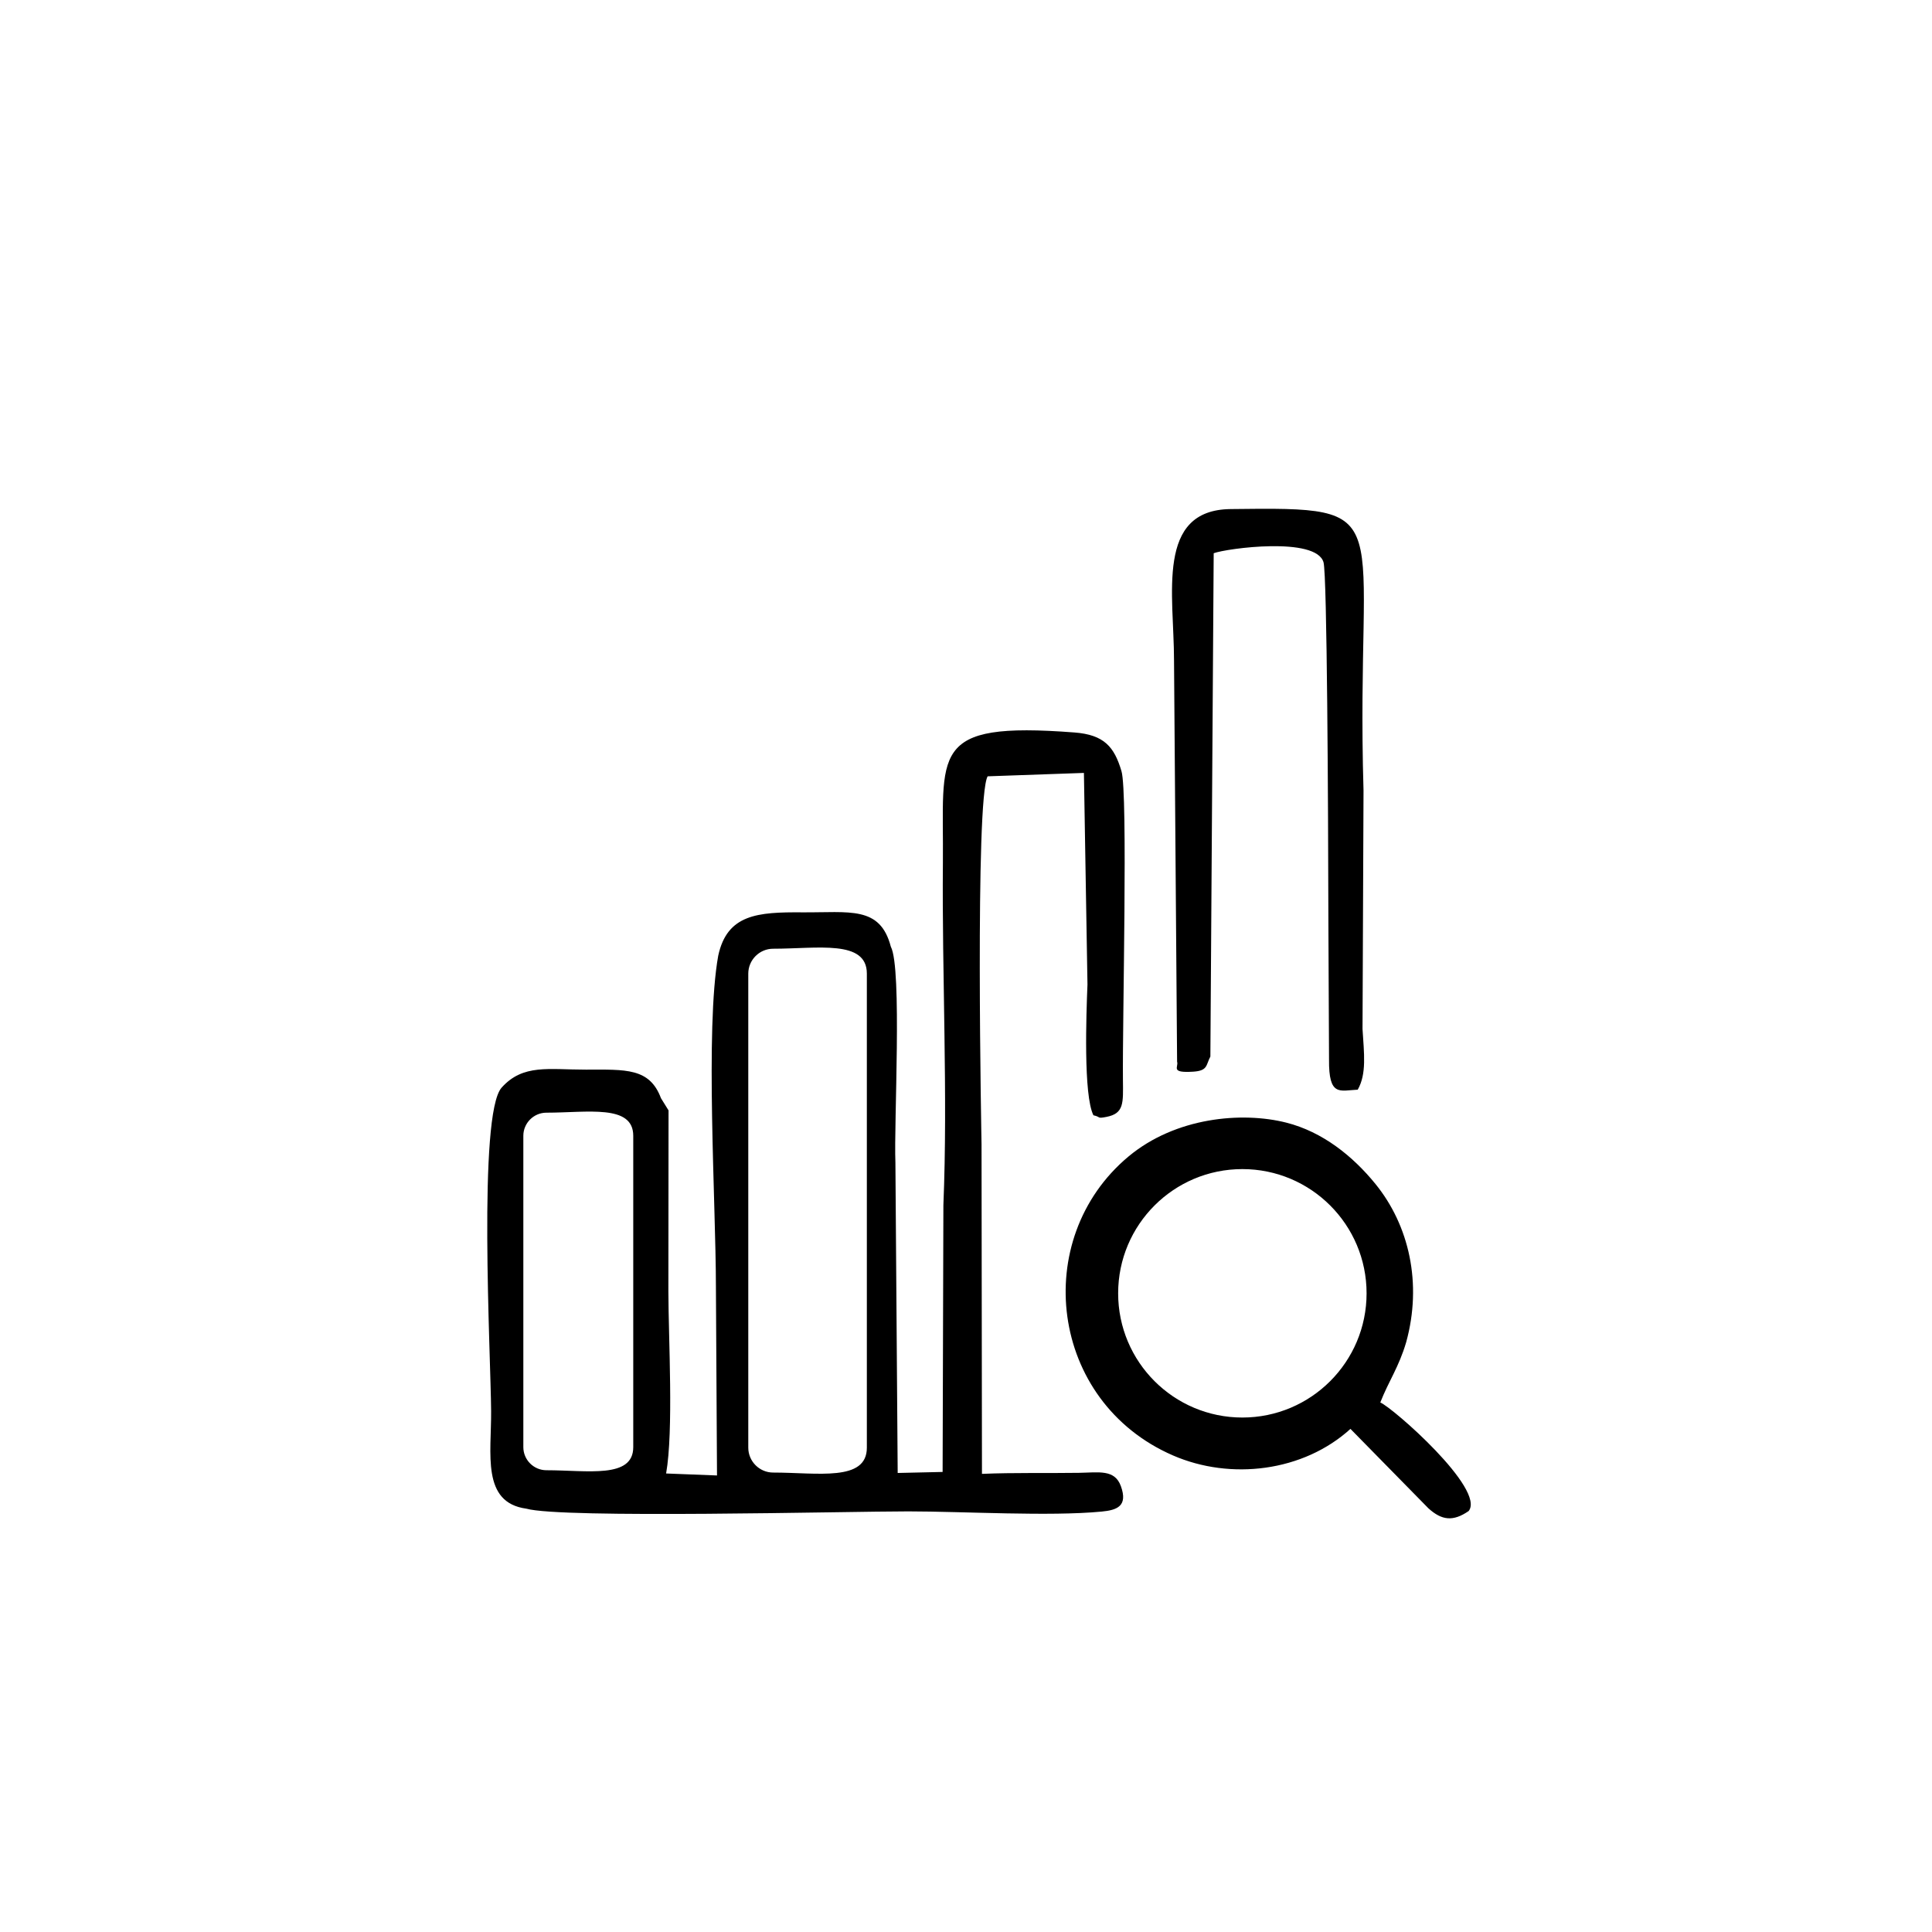
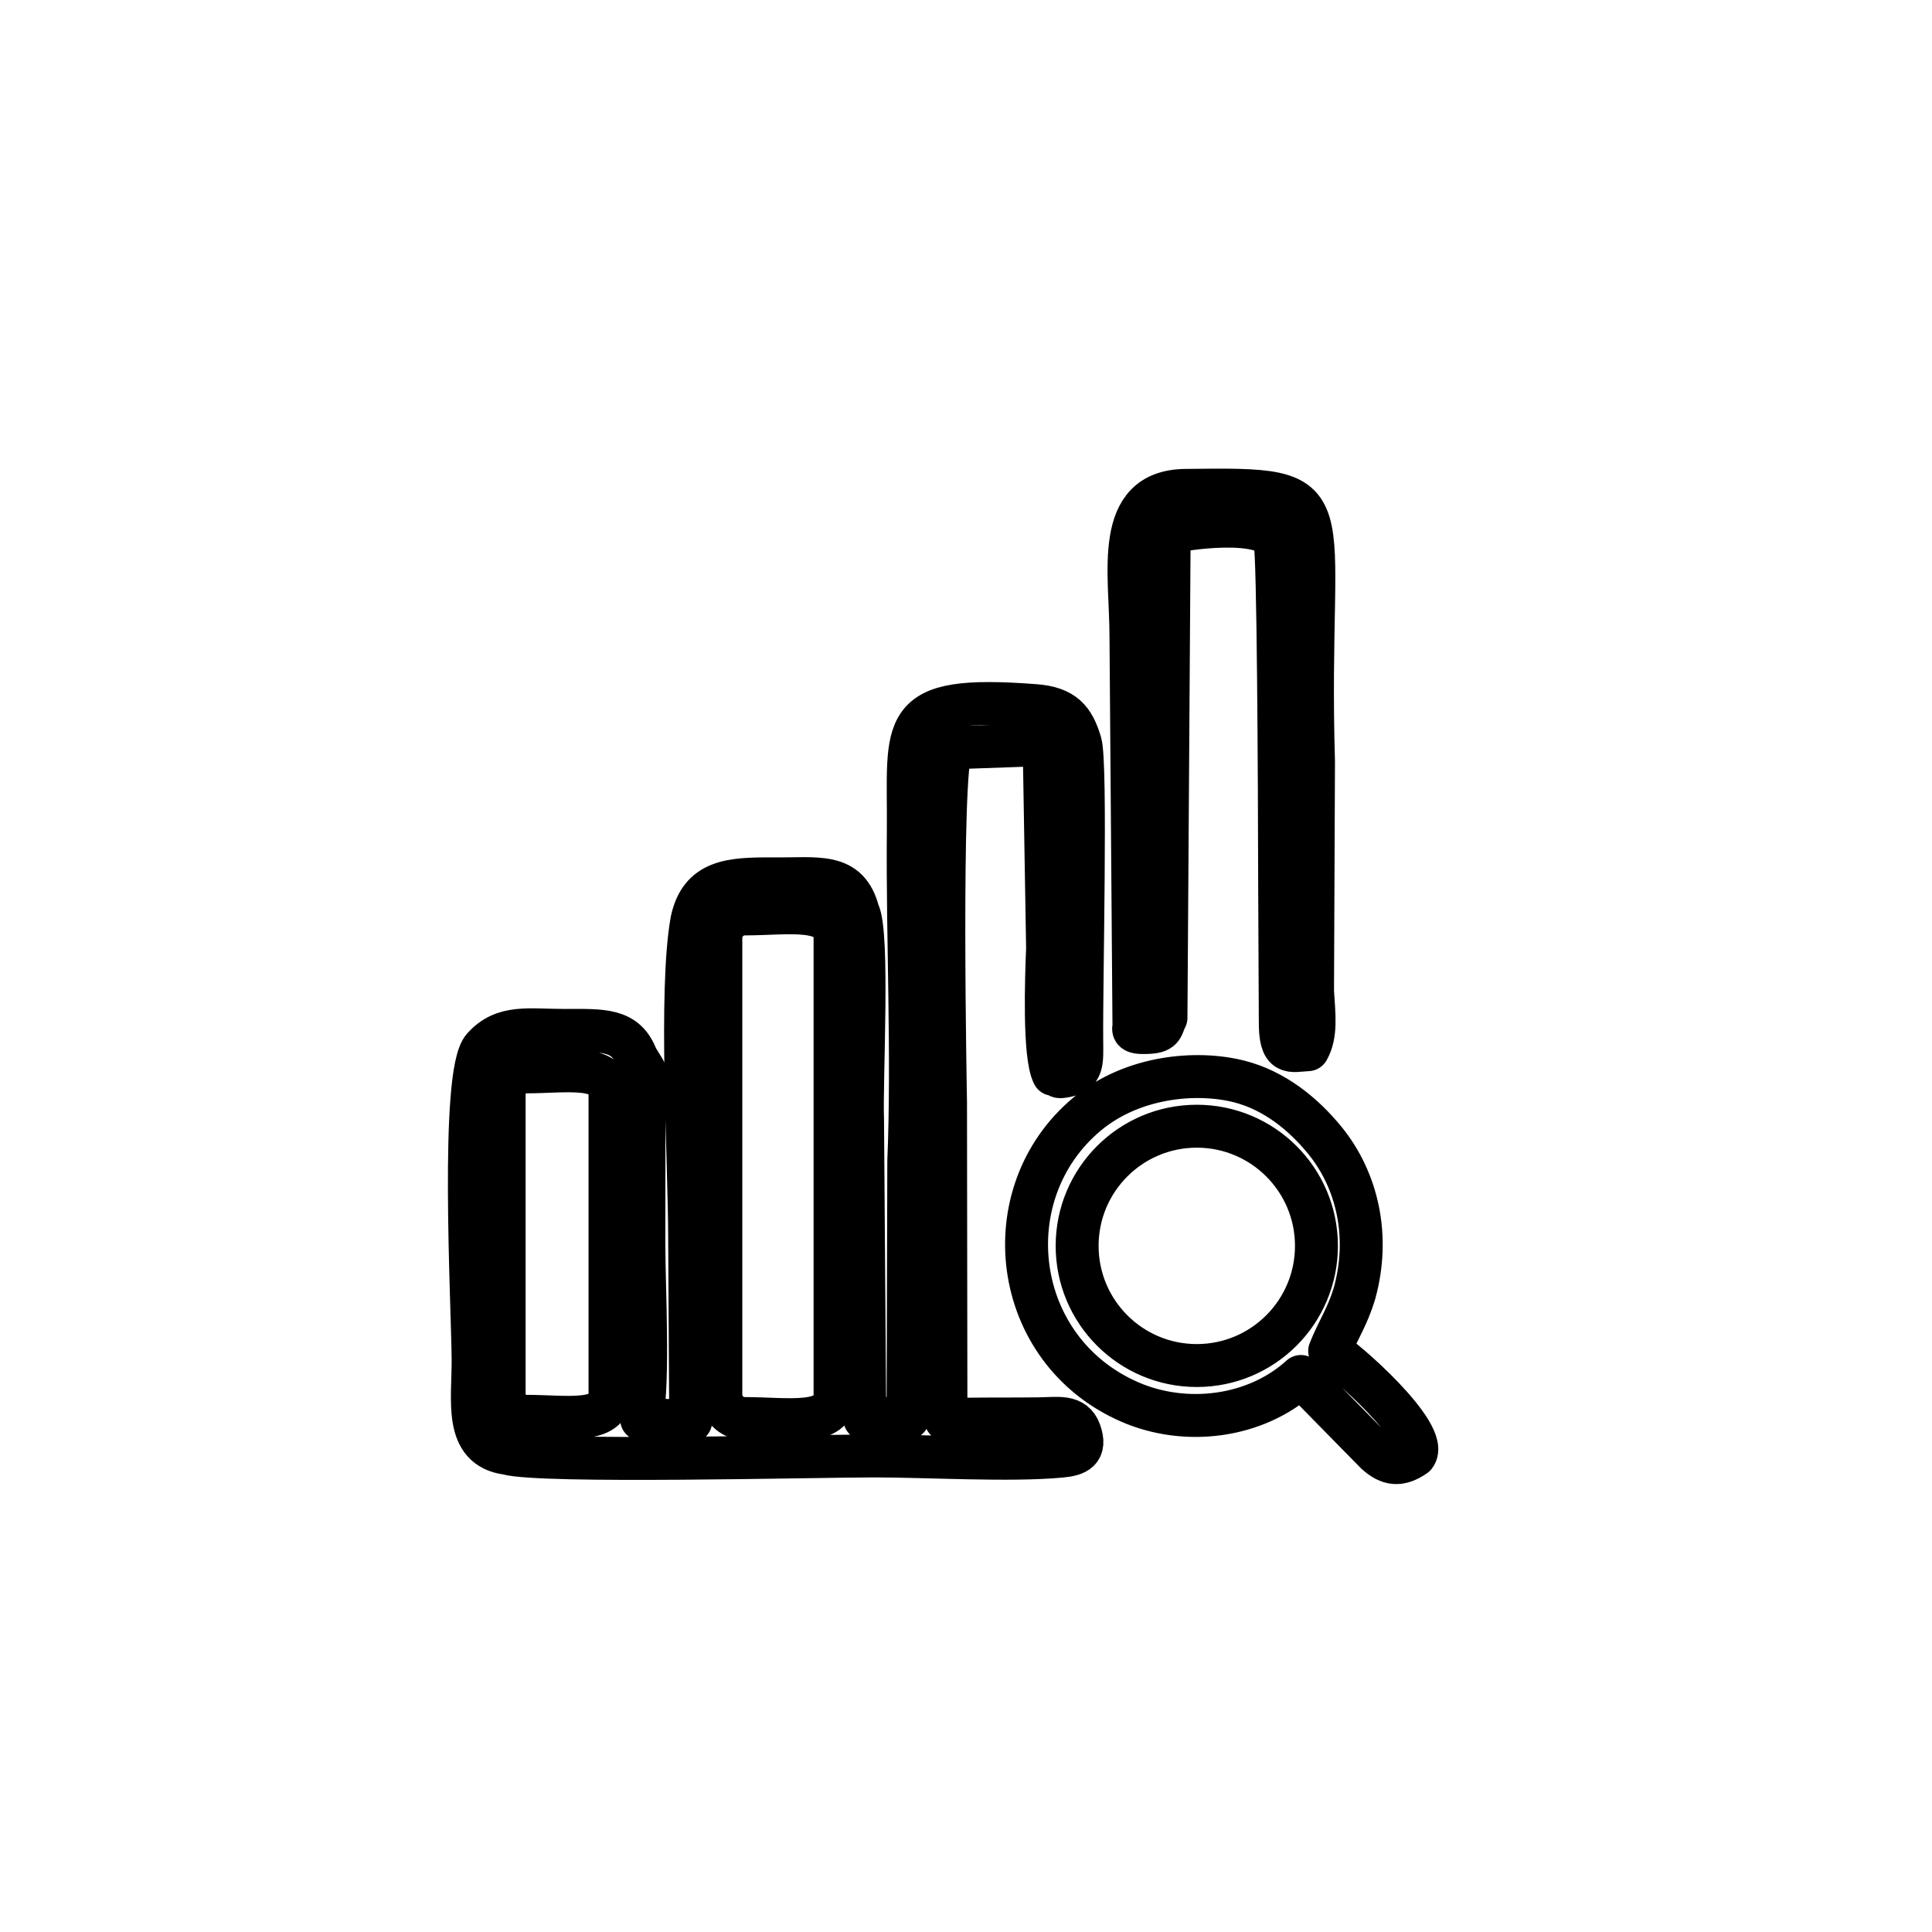
- <svg xmlns="http://www.w3.org/2000/svg" xml:space="preserve" width="327.68" height="327.68" fill-rule="evenodd" clip-rule="evenodd" image-rendering="optimizeQuality" shape-rendering="geometricPrecision" text-rendering="geometricPrecision" viewBox="0 0 8669.86 8669.86">
+ <svg xmlns="http://www.w3.org/2000/svg" viewBox="0 0 9000 9000" fill="none" stroke="currentColor" stroke-width="200" stroke-linecap="round" stroke-linejoin="round">
  <path d="M5772.07 5037.79c163.24 41.33 298.75 150.3 400.42 275.43 150.96 185.77 210.62 446.48 137.58 710.56-33.32 112.46-76.97 170.78-116 269.84 57.39 24.24 473.11 389.6 396.68 487.05-70.06 48.33-120.71 42.3-180.81-12.21l-349.79-356.3c-211.74 192.41-537.46 231.76-796.9 118.93-554.74-241.3-641.35-971.68-199.51-1340.95 211.72-176.93 509.99-202.56 708.33-152.35m-2171.48-943.63c211.79 1.61 348.88-30.59 397.02 154.08 51.41 96.18 13.33 794.48 20.53 968.17l10.23 1393.55 201.61-4.59 3.49-1197.53c20.31-494.49-6.74-1032.59-2.22-1534.75 4.47-497.08-68.62-636.59 590.26-586.11 133.79 10.26 178.93 64.96 211.1 173.49 29.44 96.72 3.91 1121.2 6.55 1385.5 1.02 104.21 5.76 150.86-74.6 166.24-43.8 8.35-22.02.44-57.83-7.4-45.16-90.12-32.23-451.55-26.68-586.94l-15.97-949.39-432 15.23c-57.54 98.3-27.44 1650.75-27.44 1650.75l1.93 1479.53c144.71-6.13 290.05-2.46 434.81-4.64 88.54-1.32 160.89-17.21 188.65 59.93 32.12 89.3-16.94 107.31-86.27 113.93-234.76 22.48-616.82-.71-867.74-.88-276.53-.17-1556.23 33-1714.27-12.21-201.83-27.53-156.52-246.77-157.84-437.54-1.76-253.24-60-1332.6 47.26-1452.02 96.03-106.92 210.96-80.36 378.2-80.56 178.3-.19 285.66-8.61 336.73 128.11l34 54.83-.78 812.28c.56 215.45 23.68 624.83-10.13 817.04l228.39 8.91-4.91-847.65c-.39-379.69-48.87-1154.72 10.38-1484.88 40.1-185.89 176.83-195.99 377.54-194.48m1921.37-1809.69c778.15-9.5 559.23-1.03 596.85 1263.2l-4.49 1069.94c6.78 109.89 19.09 200.87-21.43 272.3-80.56 3.61-130.58 33.05-128.87-136.04l-2.88-618.75c-.98-521.91-5.76-1555.4-21.83-1611.76-33.19-116.47-433.29-62.72-492.85-40.77l-14.9 2258.68c-20.55 38.62-10.49 63.74-77.57 67.89-105.09 6.54-63.52-21.24-71.77-44.97l-13.79-1800.51c-.05-295.91-83.08-675.11 253.53-679.21m53.17 2961.84c307.84 0 557.4 249.58 557.4 557.43 0 307.87-249.56 557.45-557.4 557.45-307.85 0-557.43-249.58-557.43-557.45 0-307.85 249.58-557.43 557.43-557.43M3469.6 4257.42c198.95 0 420.41-42.11 420.41 111.68v2127.35c0 153.82-221.46 111.68-420.41 111.68-61.42 0-111.68-50.24-111.68-111.68V4369.1c0-61.44 50.26-111.68 111.68-111.68m-1017.48 735.73c184.38 0 389.6-39.04 389.6 103.64v1397.25c0 142.7-205.22 103.64-389.6 103.64-57.02 0-103.65-46.62-103.65-103.64V5096.79c0-57.02 46.63-103.64 103.65-103.64" class="fil0 str0" />
</svg>
